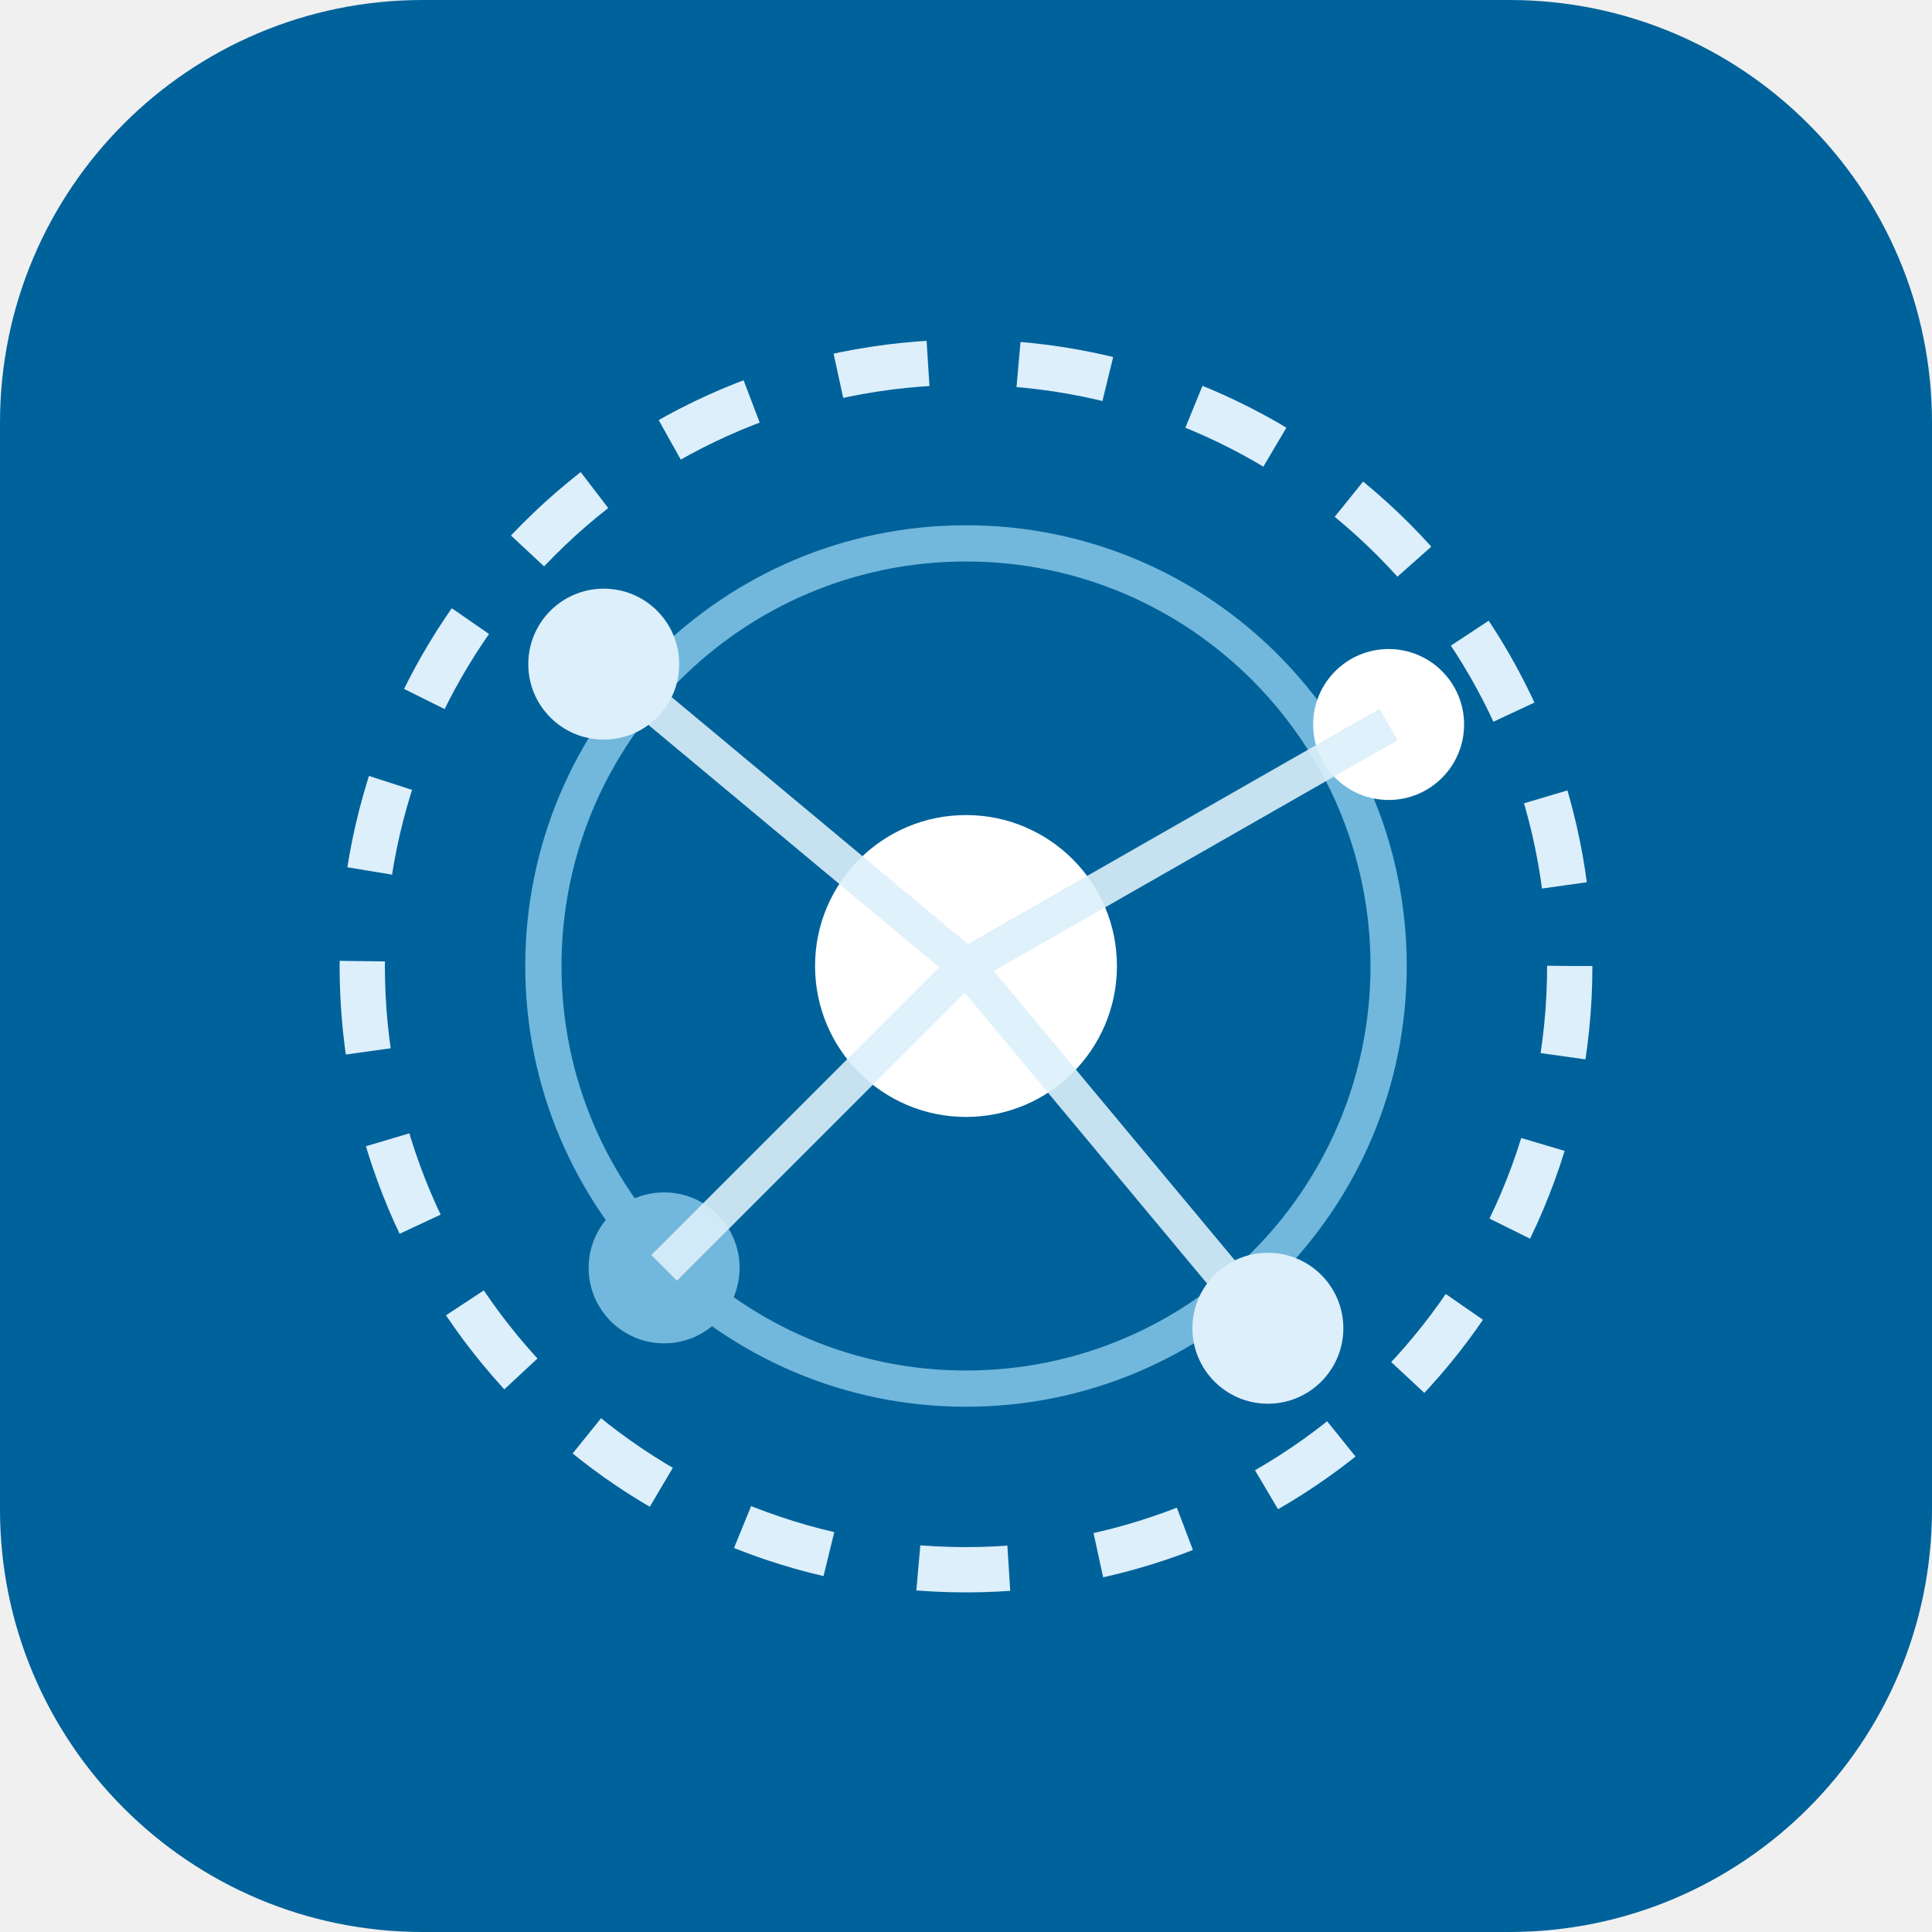
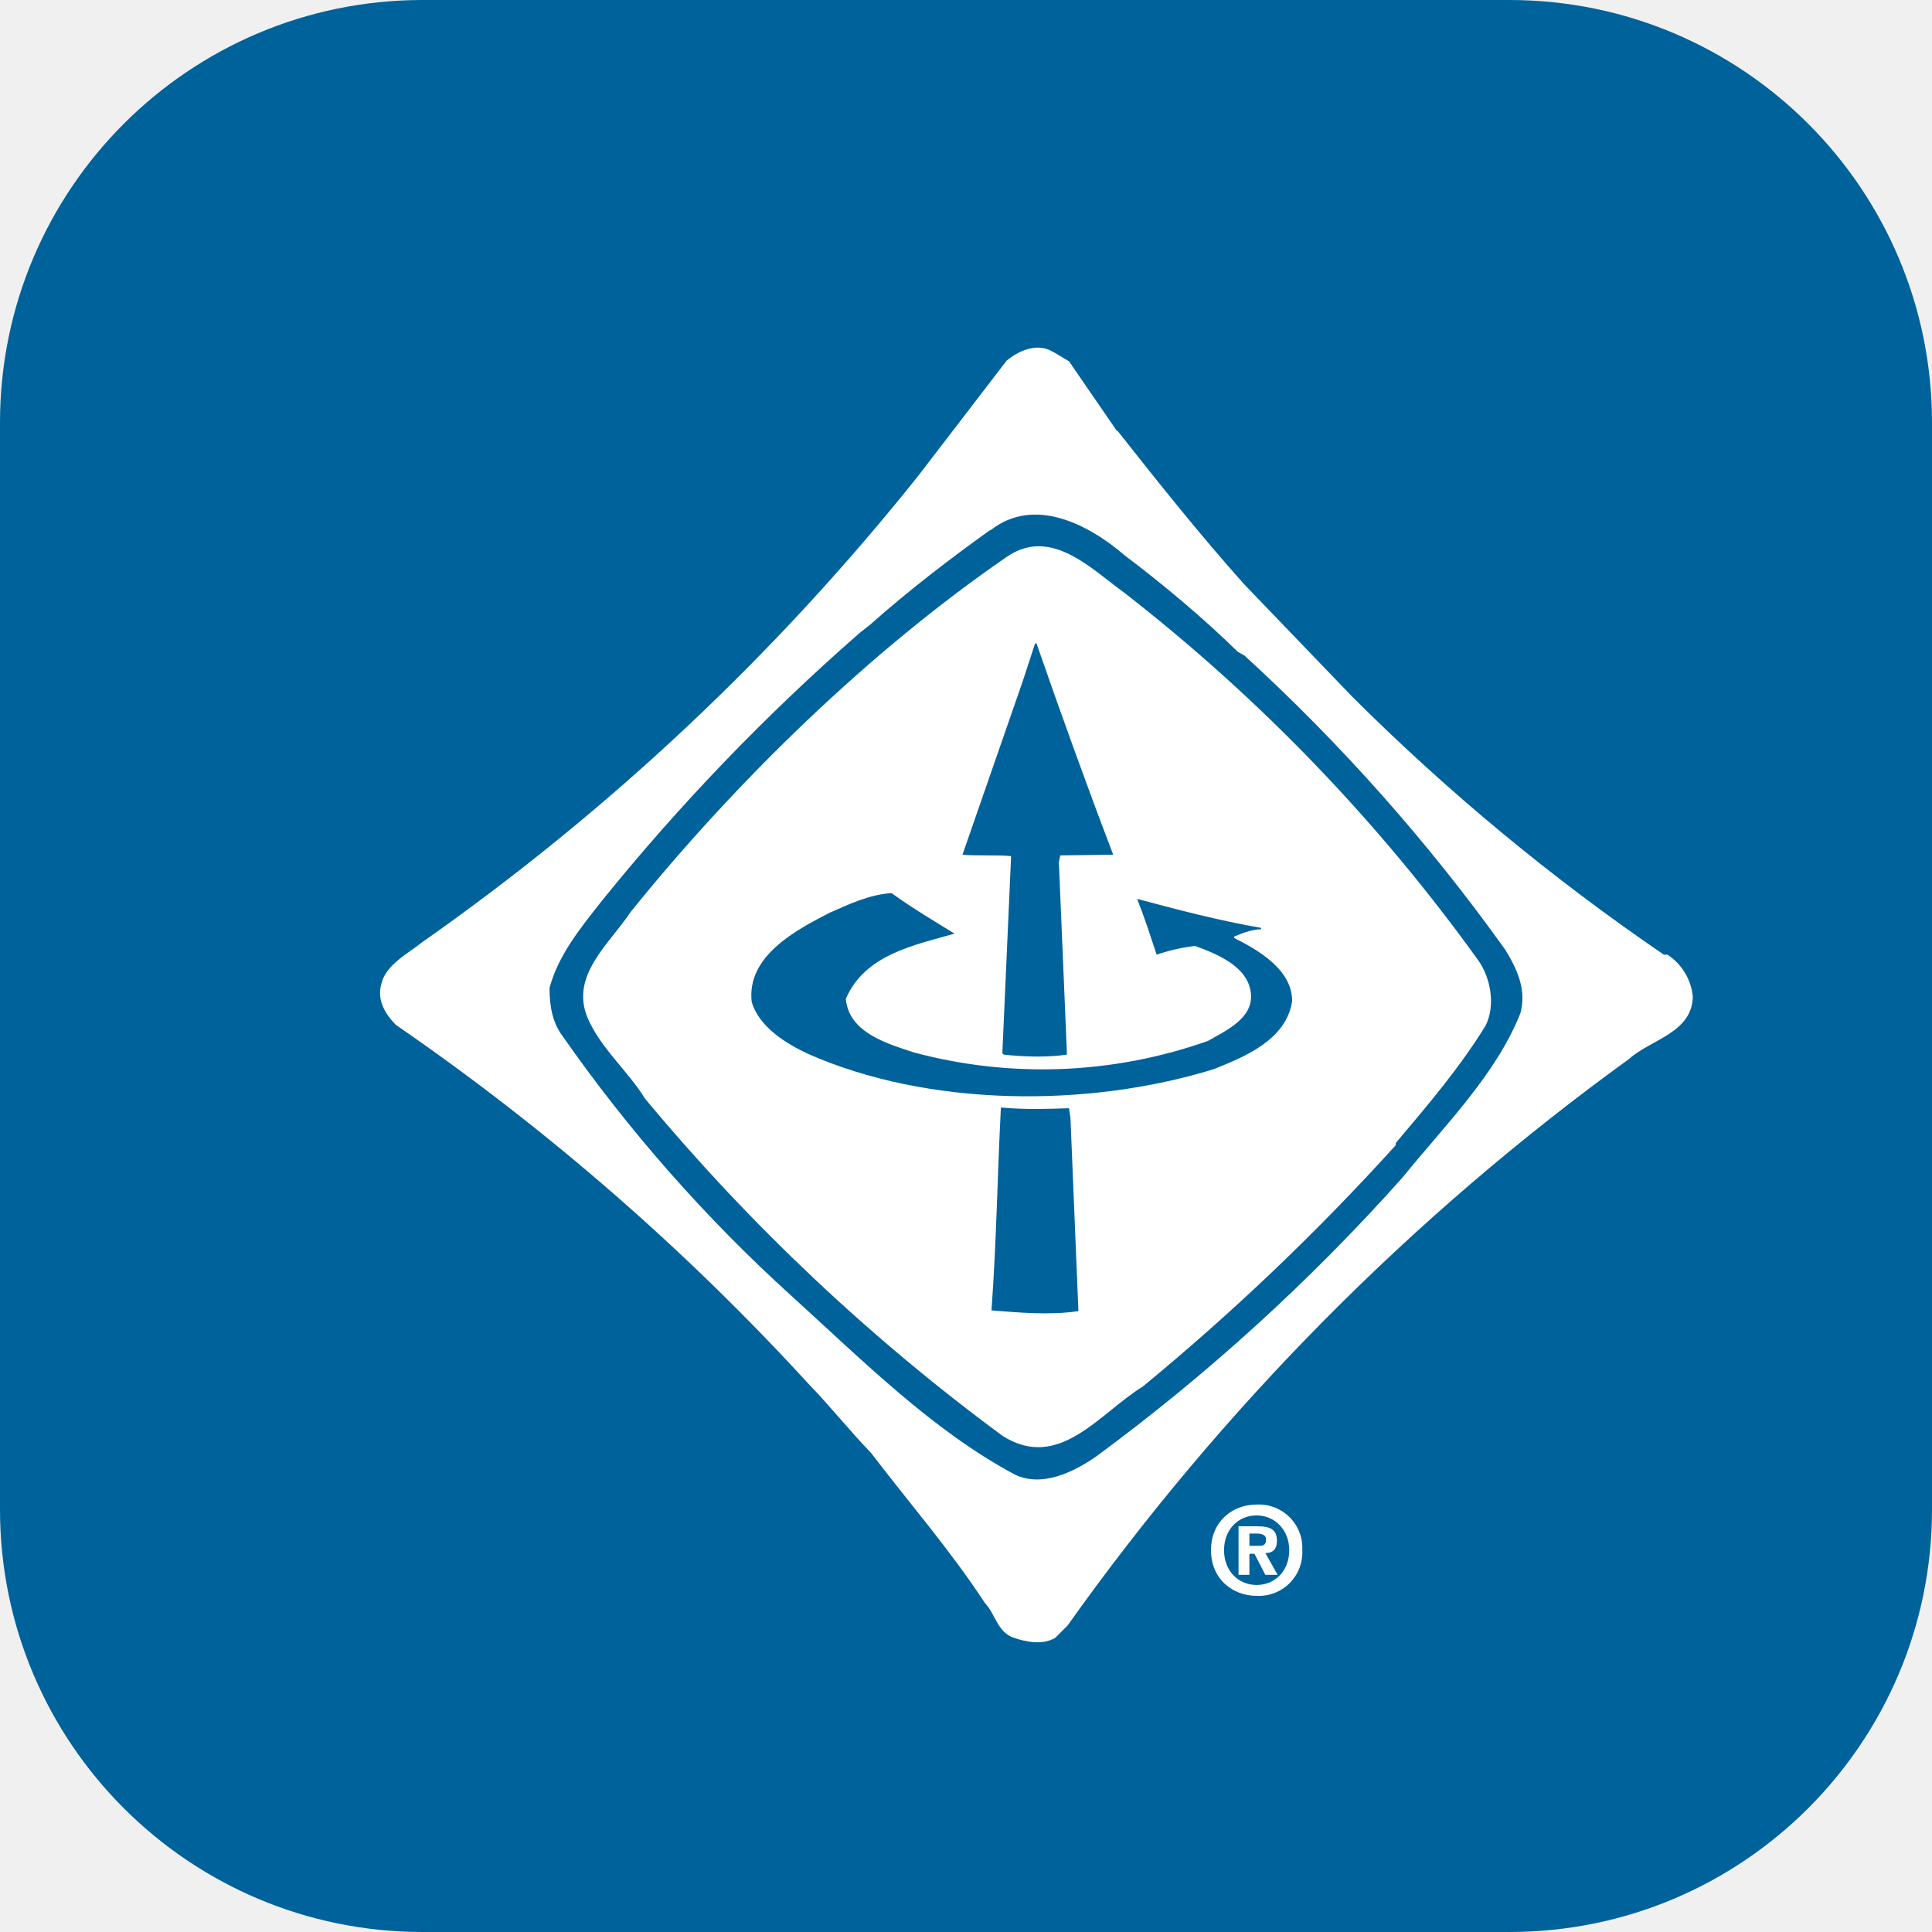
<svg xmlns="http://www.w3.org/2000/svg" viewBox="0 0 64 64" fill="none">
  <rect width="64" height="64" rx="14" fill="#00629B" />
-   <circle cx="32" cy="32" r="20" stroke="#DCEFFA" stroke-width="1.5" stroke-dasharray="3 3" />
-   <circle cx="32" cy="32" r="14" stroke="#72B8DC" stroke-width="1.2" />
-   <circle cx="32" cy="32" r="5" fill="#FFFFFF" />
-   <circle cx="20" cy="22" r="2.5" fill="#DCEFFA" />
-   <circle cx="46" cy="24" r="2.5" fill="#FFFFFF" />
-   <circle cx="42" cy="44" r="2.5" fill="#DCEFFA" />
-   <circle cx="22" cy="42" r="2.5" fill="#72B8DC" />
-   <path d="M20 22L32 32L46 24M32 32L42 44M32 32L22 42" stroke="#DCEFFA" stroke-width="1.2" opacity="0.9" />
+   <g transform="translate(12.3, 11.2) scale(2.4)" fill="#FFFFFF">
+     <path d="M8.55 2.65c.6-.47 1.35-.08 1.85.35.53.4 1.08.86 1.56 1.33l.09.05a25.93 25.93 0 0 1 3.6 4.06c.16.26.3.55.21.88-.34.85-1.03 1.53-1.63 2.27A27.5 27.5 0 0 1 10 15.44c-.32.22-.74.42-1.11.25-1.13-.6-2.1-1.57-3.08-2.46a21.34 21.34 0 0 1-3.18-3.61c-.13-.18-.17-.4-.17-.65.12-.45.42-.82.72-1.2a29.6 29.6 0 0 1 3.56-3.7l.14-.11c.54-.48 1.09-.9 1.66-1.31m1.75-1.37L9.63.32C9.54.27 9.44.2 9.35.16c-.2-.08-.42.02-.58.15L7.55 1.9A33 33 0 0 1 .7 8.34c-.2.16-.5.31-.56.57-.07.23.06.43.2.57a33.35 33.35 0 0 1 5.7 4.96c.31.32.56.64.86.95.51.67 1.1 1.35 1.57 2.07.15.16.17.4.4.48.18.06.4.1.57 0l.17-.17a33.9 33.9 0 0 1 7.75-7.82c.3-.27.87-.36.88-.86a.78.78 0 0 0-.35-.58h-.05a30.13 30.13 0 0 1-4.31-3.57L12.05 3.4c-.6-.67-1.19-1.41-1.75-2.12M8.77 3.02c.61-.42 1.16.16 1.63.5a24.66 24.66 0 0 1 4.88 5.07c.17.24.24.62.1.9-.35.57-.8 1.1-1.24 1.62v.03a32.86 32.86 0 0 1-3.49 3.33c-.6.37-1.16 1.18-1.94.68a28.14 28.14 0 0 1-4.93-4.65c-.24-.39-.62-.7-.8-1.13-.23-.58.3-1 .6-1.45 1.46-1.81 3.3-3.6 5.19-4.9m.39 1.2-.17.52-.83 2.39c.2.02.47 0 .67.02v.02l-.12 2.7.02.02c.27.03.6.04.87 0v-.05l-.11-2.61.02-.09.73-.01c-.37-.97-.72-1.94-1.06-2.92ZM6.33 7.93c-.47.24-1.15.6-1.08 1.23.1.35.48.58.78.72 1.65.73 3.85.75 5.6.21.42-.17 1-.4 1.08-.94 0-.43-.46-.7-.8-.87v-.02c.12-.05.25-.1.37-.1v-.02c-.58-.1-1.15-.25-1.71-.4.1.25.18.5.27.77.18-.06.35-.1.53-.12.3.11.73.28.77.65.04.35-.35.52-.59.66a6.85 6.85 0 0 1-4.06.16c-.36-.12-.9-.27-.94-.74.26-.61.94-.74 1.5-.9-.29-.18-.58-.35-.87-.56-.3.02-.58.15-.85.27m2.36 2.69c-.05.96-.06 1.84-.13 2.8.38.03.8.07 1.2.01l-.11-2.67-.02-.13c-.31.01-.6.02-.94-.01" />
+     <path d="M12.22 16.1c-.33 0-.63.23-.63.63s.3.63.63.63a.6.6 0 0 0 .63-.63.6.6 0 0 0-.63-.63m0 1.11c-.25 0-.45-.19-.45-.48s.2-.48.45-.48.45.2.45.48c0 .29-.2.48-.45.48m.28-.61c0-.16-.1-.2-.27-.2h-.26v.67h.15v-.29h.07l.15.29h.17l-.17-.3c.1 0 .16-.05.16-.17m-.25.07h-.13v-.17h.1c.05 0 .13.01.13.08 0 .08-.04.09-.1.09" />
+   </g>
</svg>
